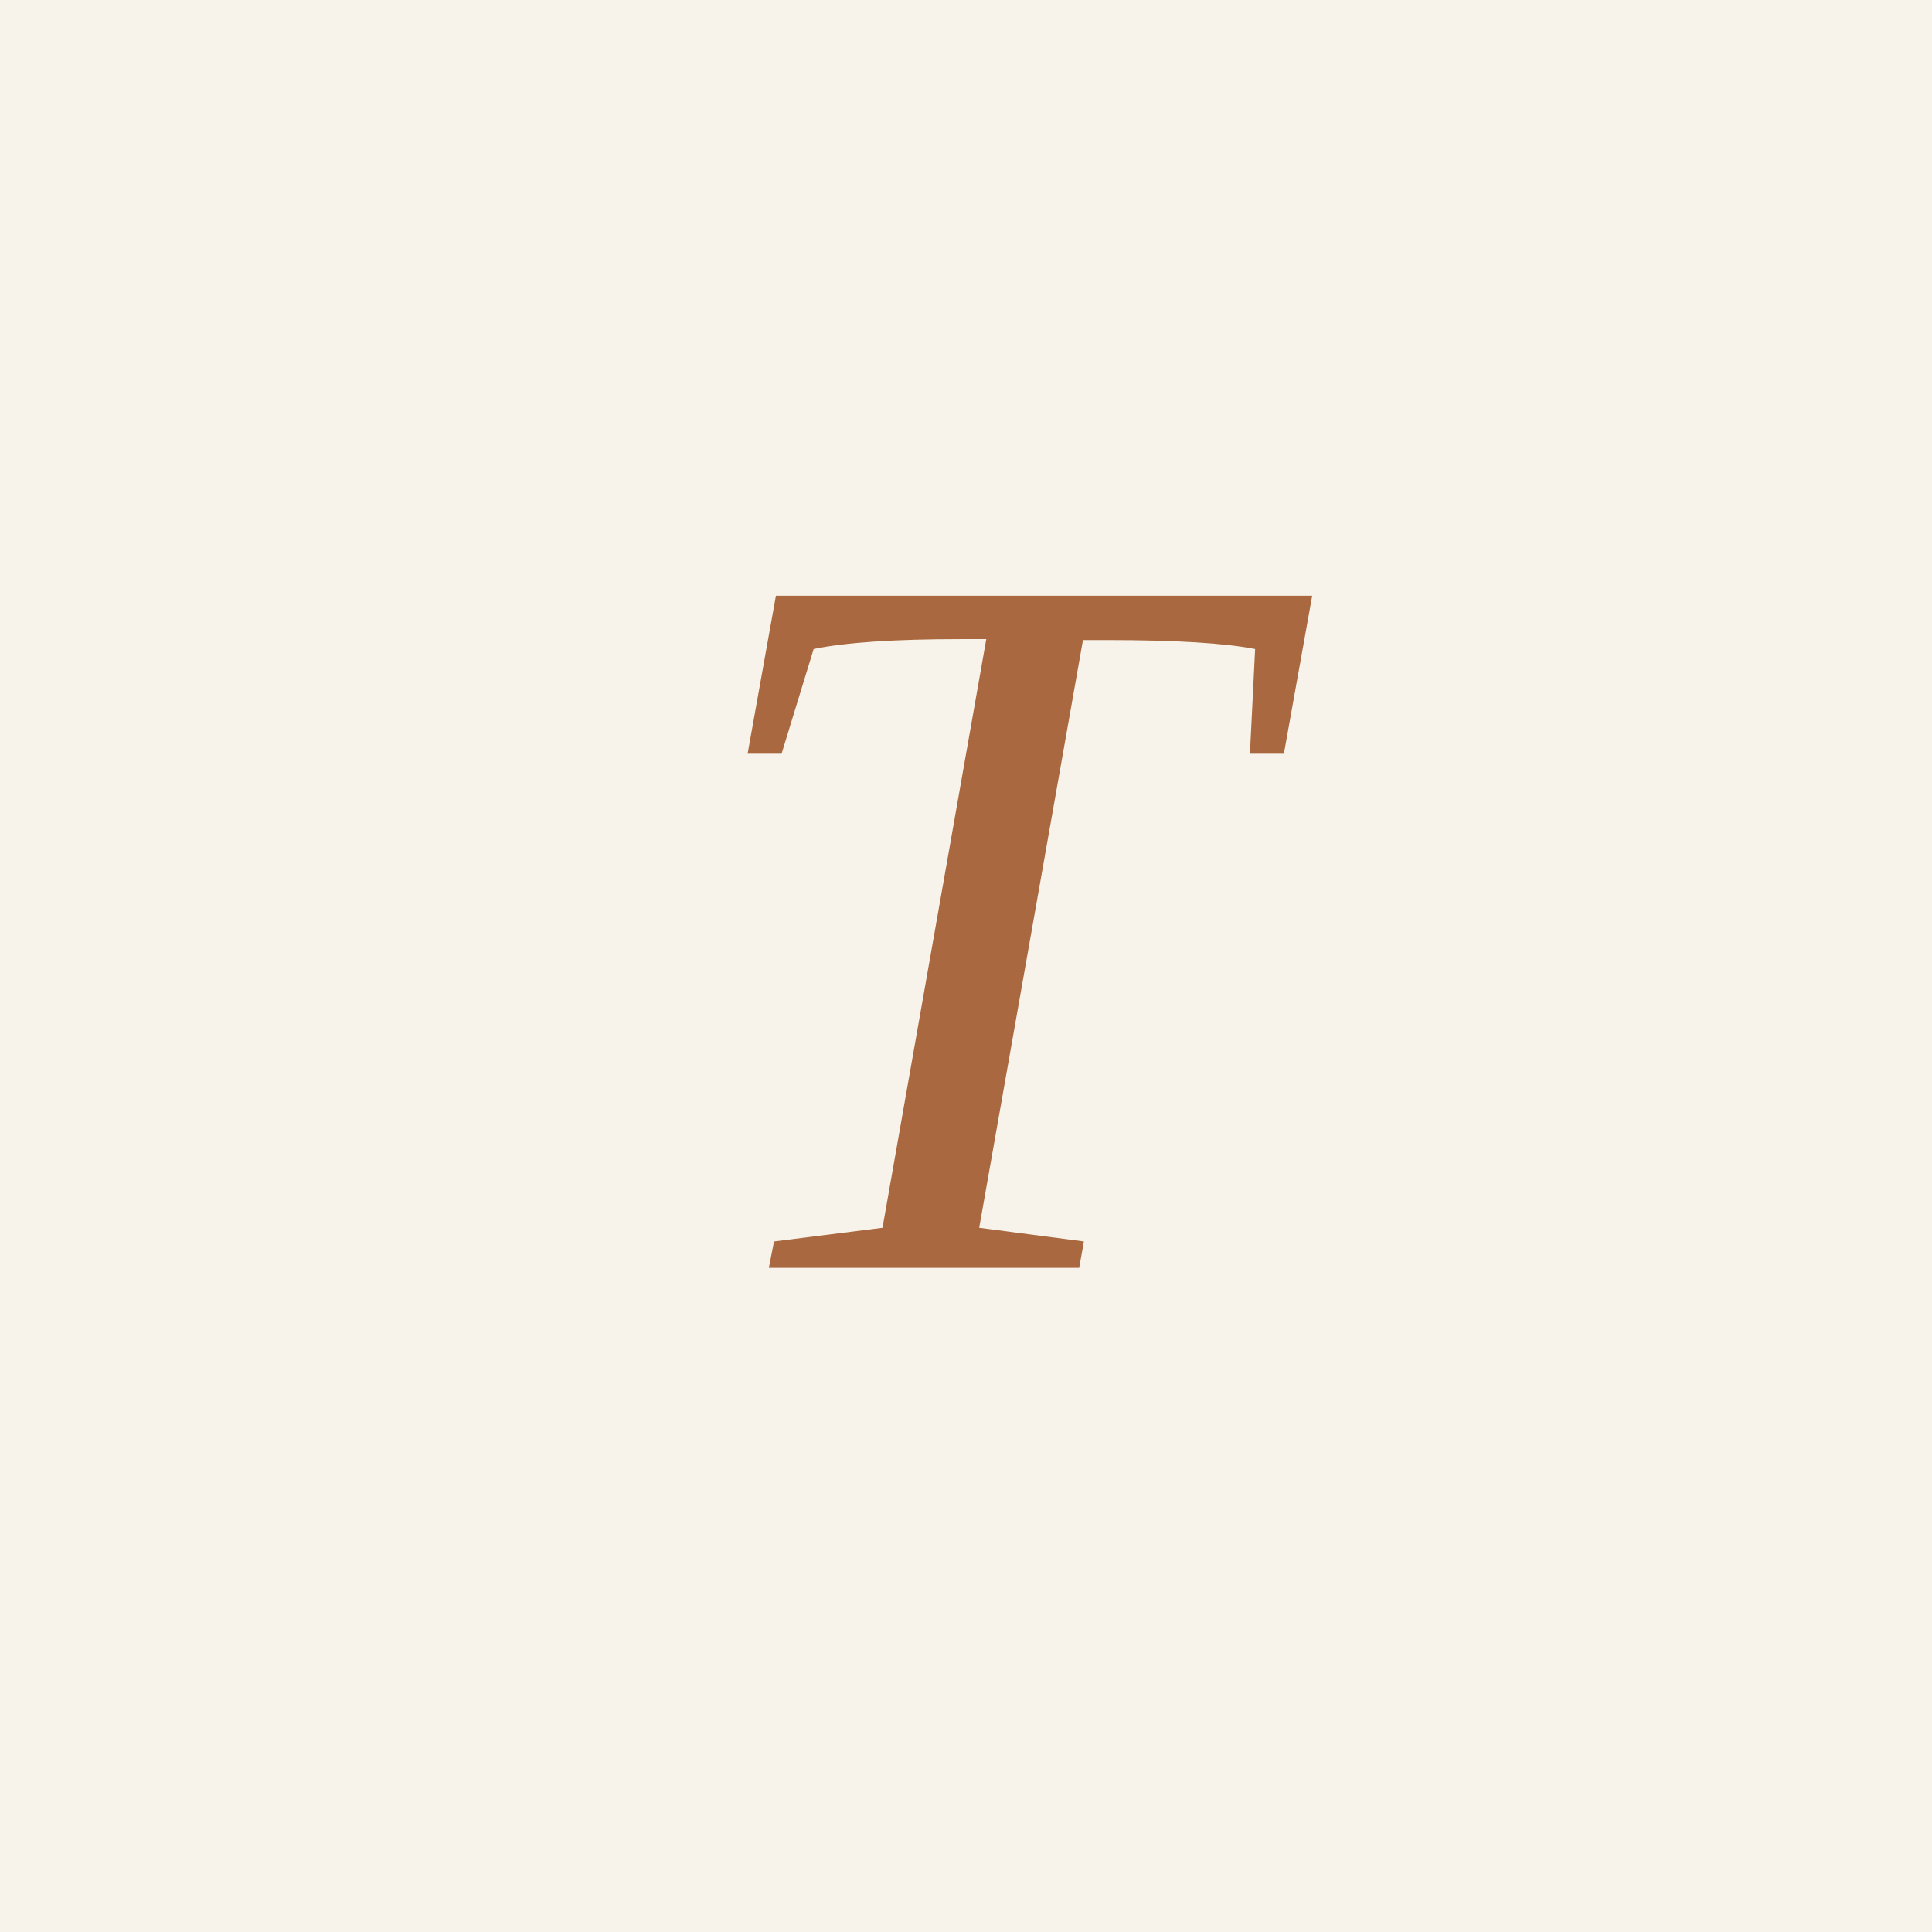
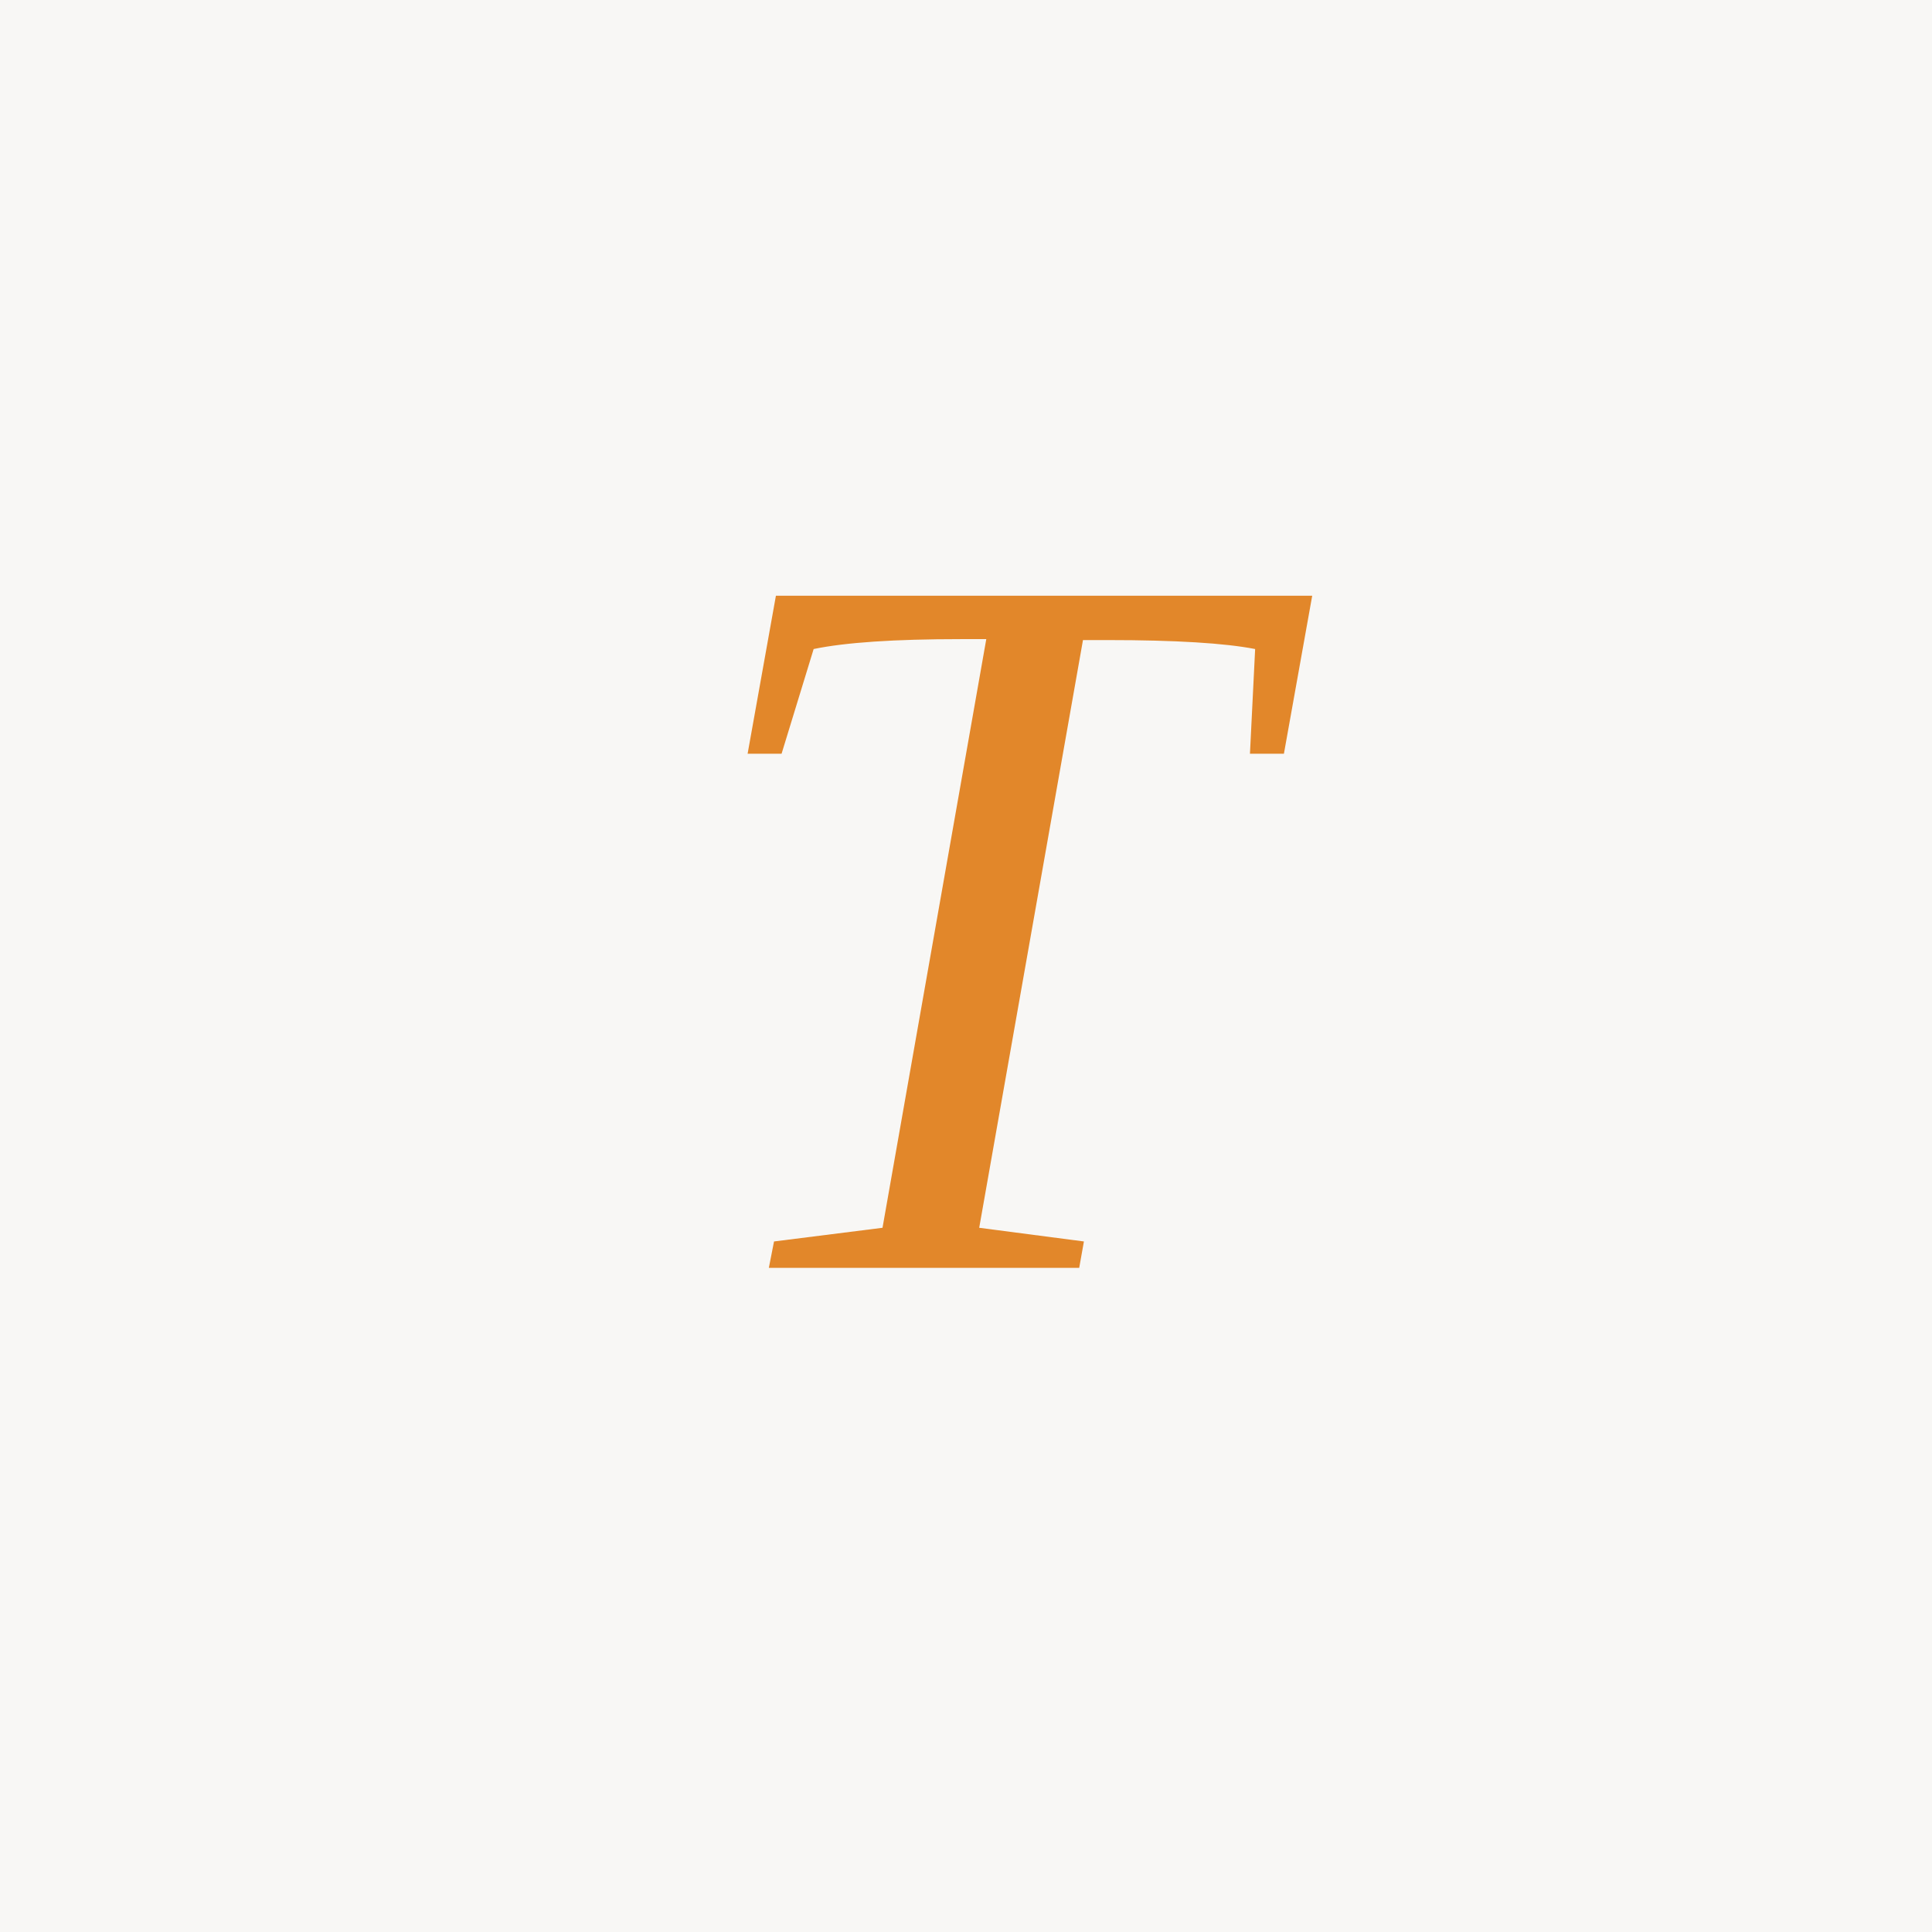
<svg xmlns="http://www.w3.org/2000/svg" viewBox="0 0 64 64" width="64" height="64">
-   <rect width="64" height="64" fill="#f7f3ea" />
-   <text x="32" y="42" font-family="Georgia, 'Times New Roman', serif" font-style="italic" font-size="34" fill="#a9683f" text-anchor="middle">T</text>
+   <rect width="64" height="64" fill="#f8f7f5" />
+   <text x="32" y="42" font-family="Georgia, 'Times New Roman', serif" font-style="italic" font-size="34" fill="#e2872a" text-anchor="middle">T</text>
</svg>
